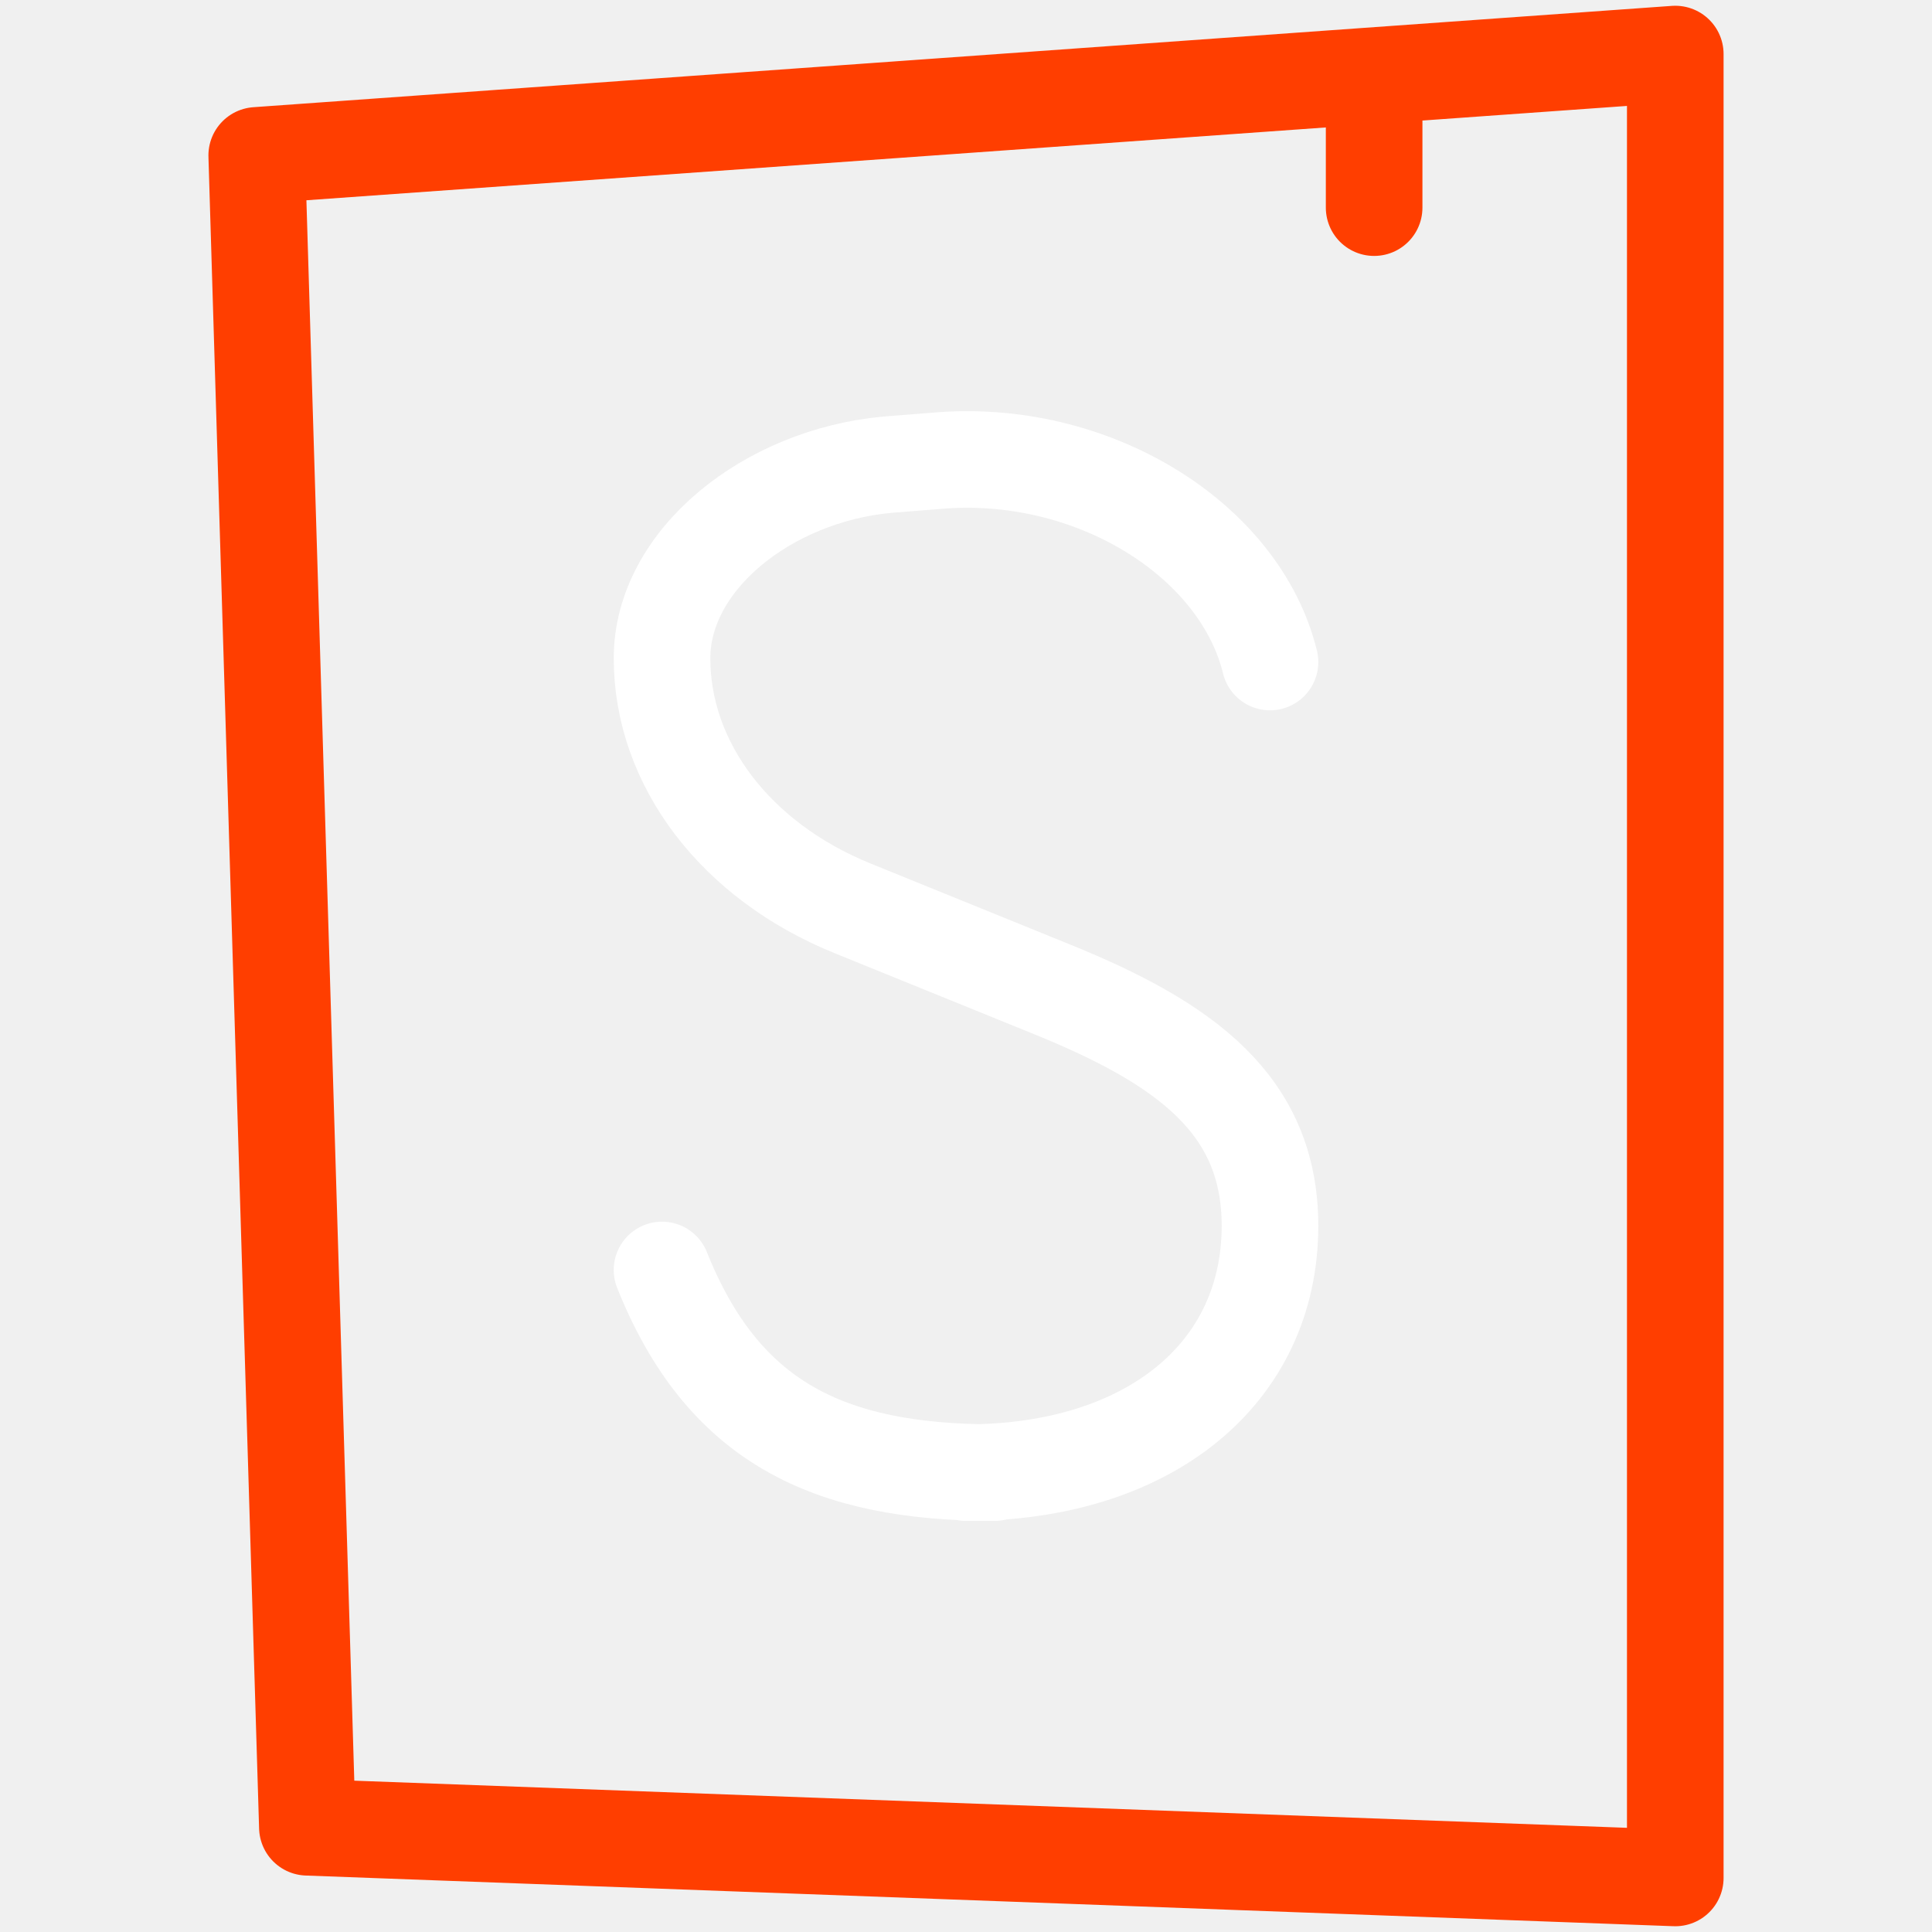
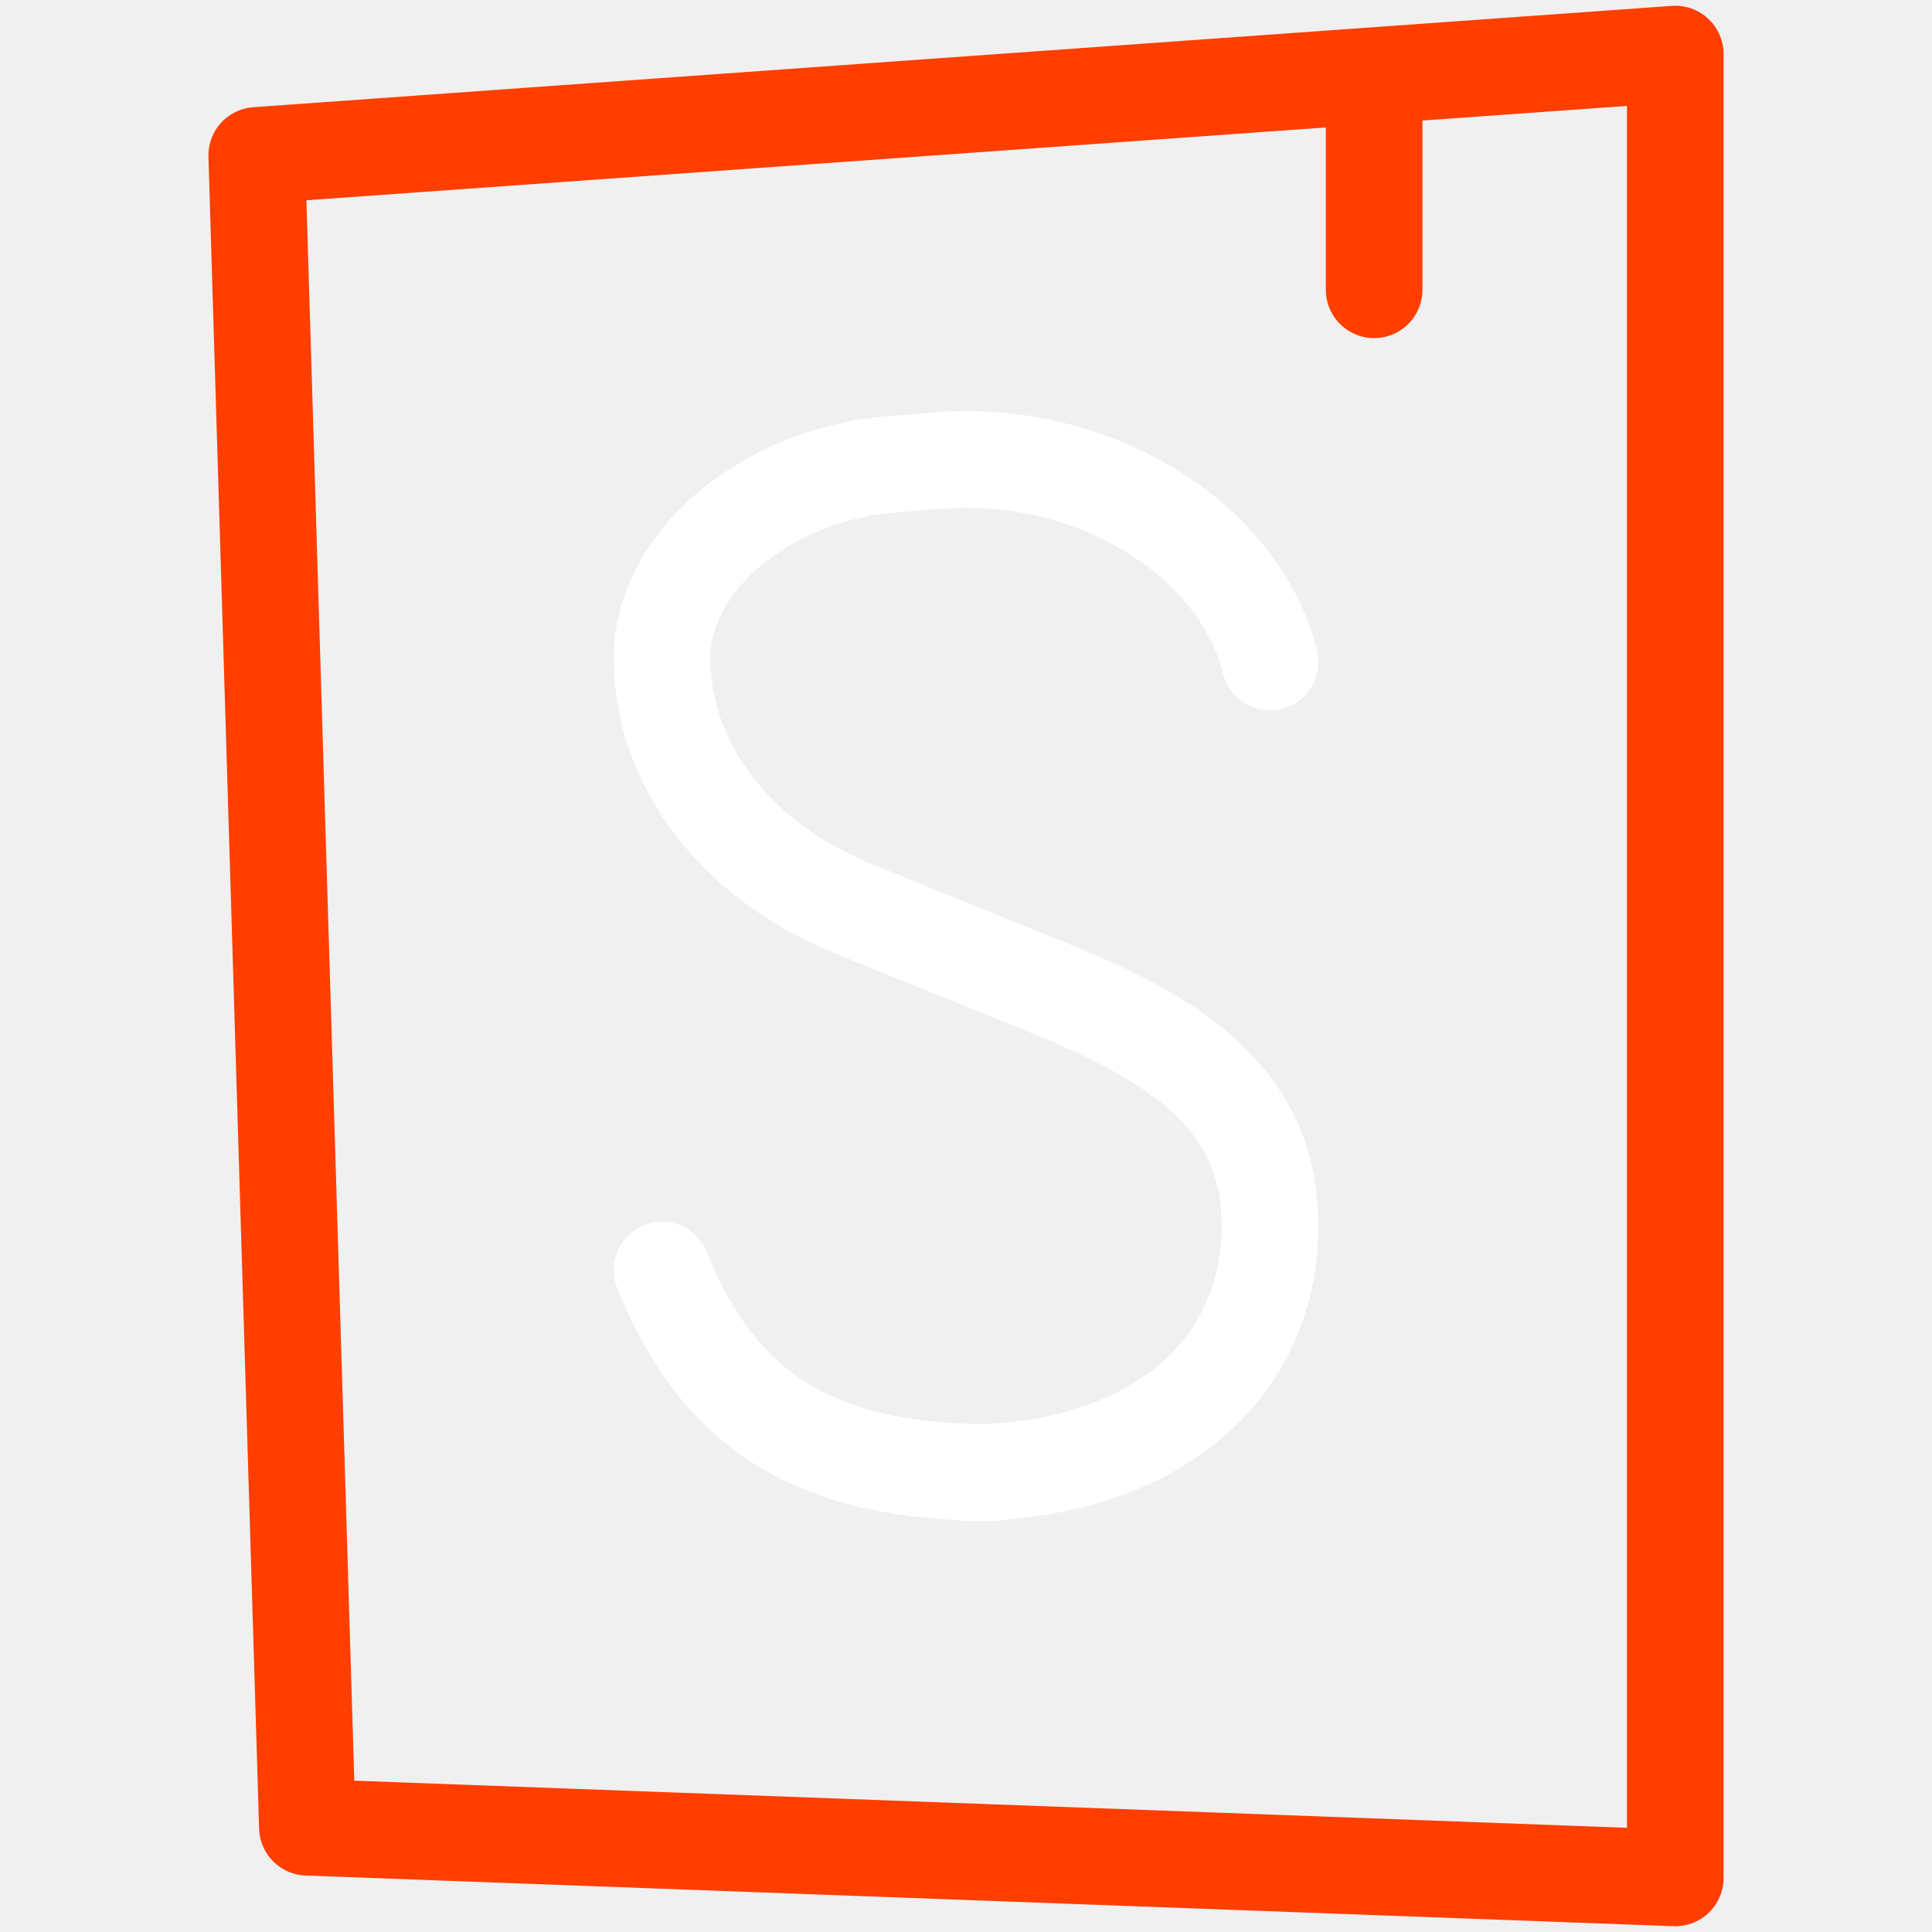
<svg xmlns="http://www.w3.org/2000/svg" width="100.0px" height="100.0px" viewBox="0 0 100.0 100.0" version="1.1" id="SVGRoot">
  <defs id="defs44872" />
  <path d="m 34.266,65.734 c 3.147,7.867 8.596,10.489 17.218,10.489 h -1.484 c 9.44,0 15.734,-5.108 15.734,-12.771 0,-6.262 -4.358,-9.435 -11.26,-12.236 l -10.358,-4.206 c -6.031,-2.449 -9.849,-7.458 -9.849,-12.938 0,-5.087 5.465,-9.461 11.696,-10.022 l 2.465,-0.195 c 8.014,-0.724 15.729,3.996 17.307,10.411" id="path9991" style="display:inline;fill:none;stroke:#ffffff;stroke-width:5;stroke-linecap:round;stroke-linejoin:round;stroke-dasharray:none;stroke-opacity:1" />
-   <path id="path3451" style="display:inline;fill:none;stroke:#ff3e00;stroke-width:5;stroke-linecap:round;stroke-linejoin:round;stroke-dasharray:none;stroke-opacity:1" d="M 71.125,5.503 V 10.747 M 13.288,8.043 15.91,94.579 86.712,97.202 V 2.798 Z" />
+   <path id="path3451" style="display:inline;fill:none;stroke:#ff3e00;stroke-width:5;stroke-linecap:round;stroke-linejoin:round;stroke-dasharray:none;stroke-opacity:1" d="M 71.125,5.503 V 15 m -57.837,-6.957 2.622,86.536 70.802,2.622 V 2.798 Z" />
</svg>
